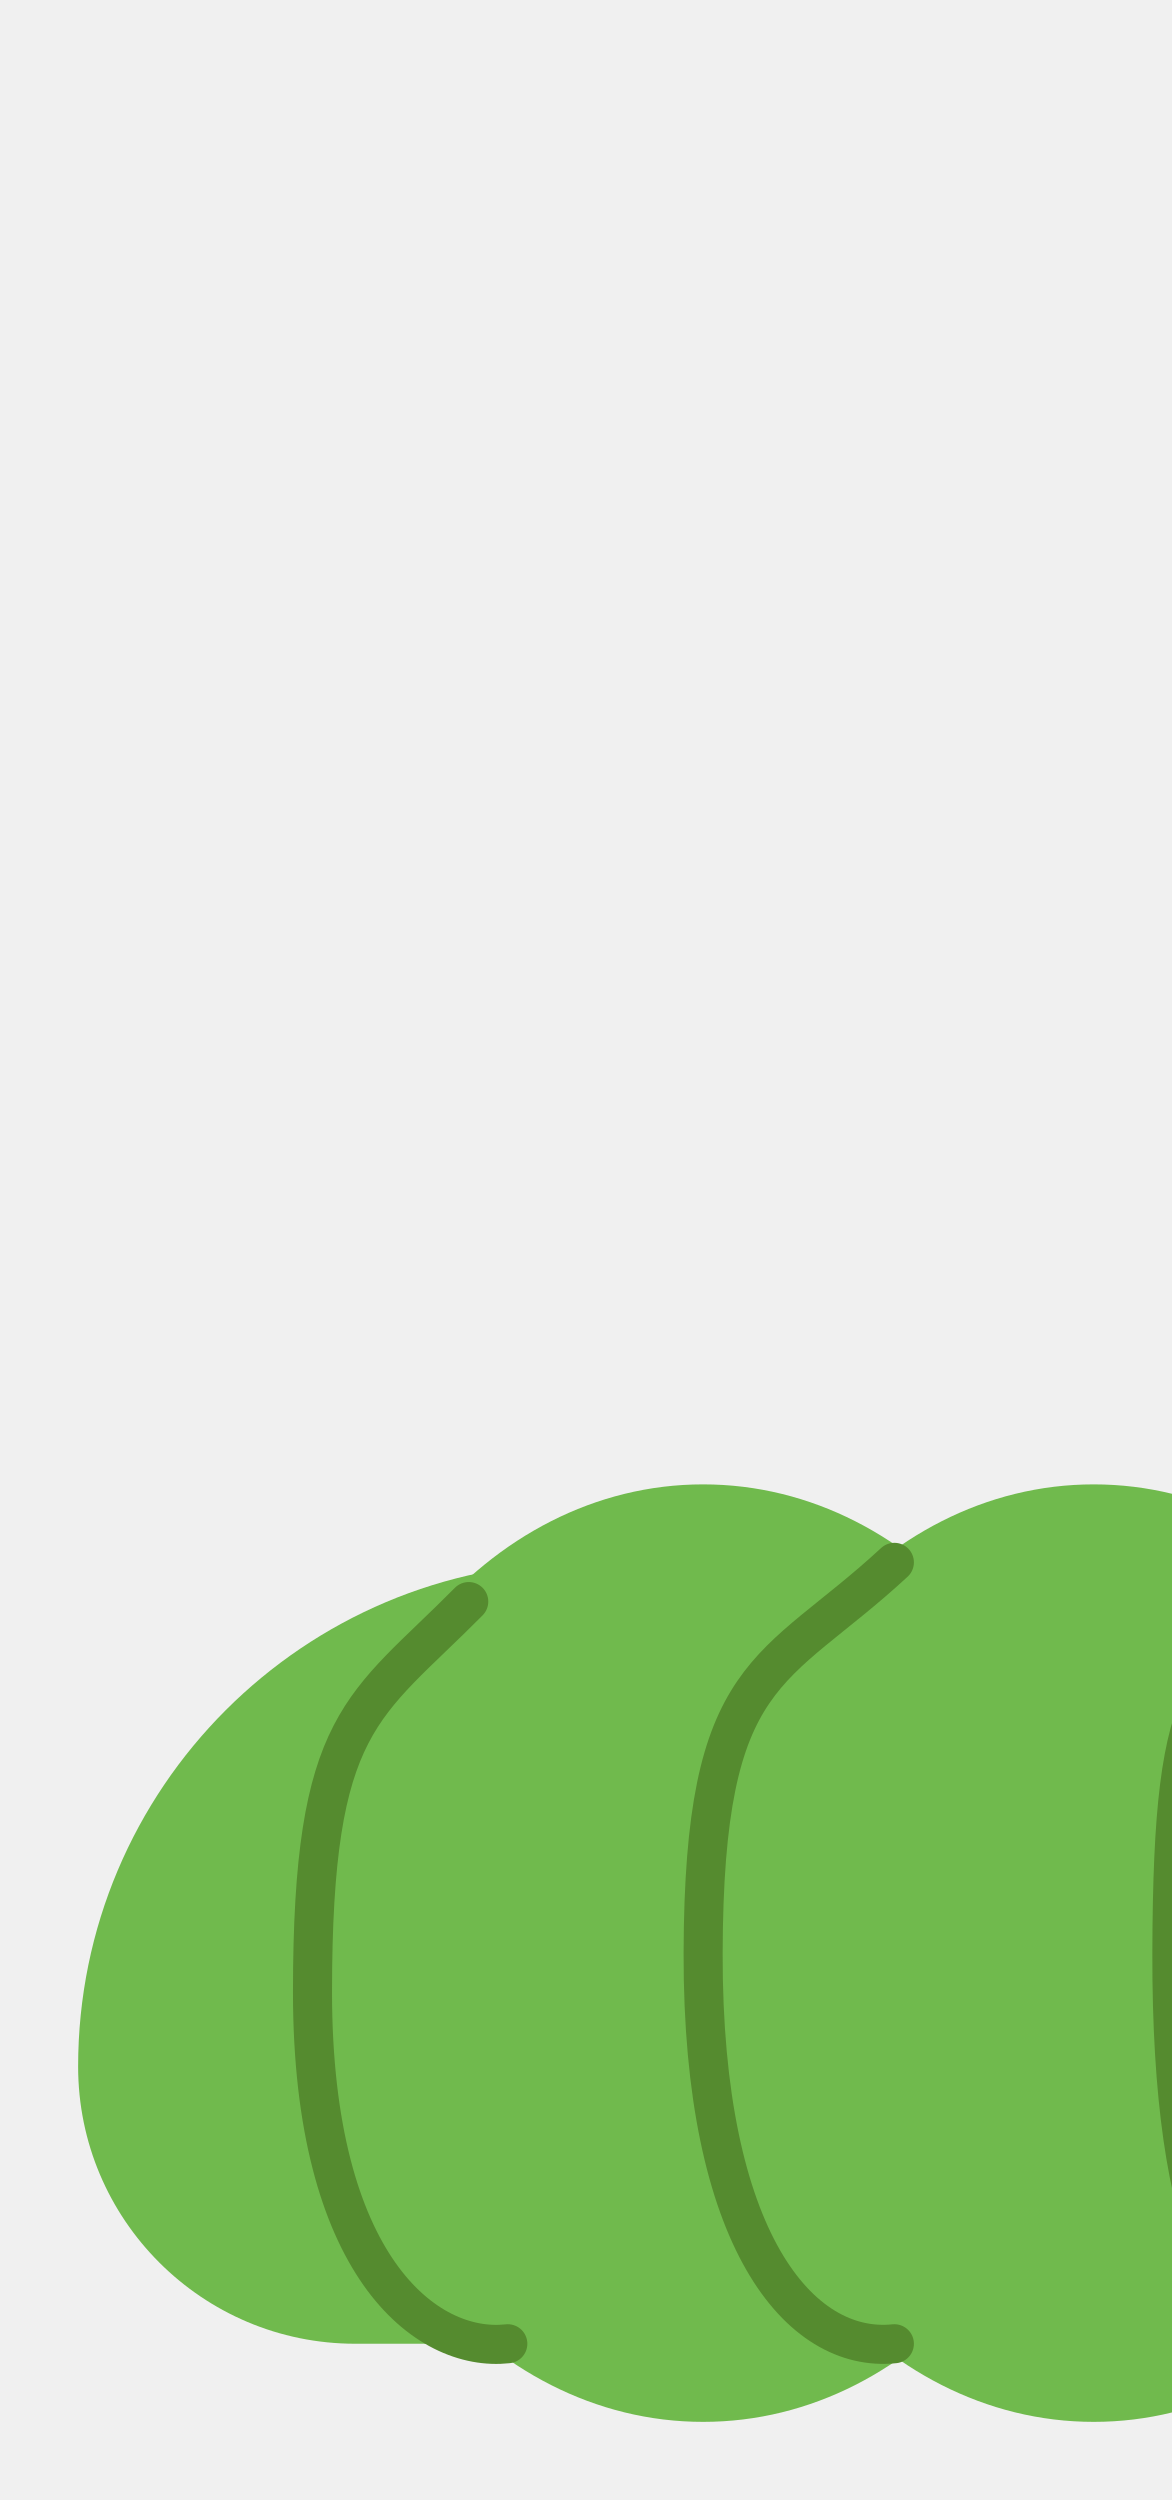
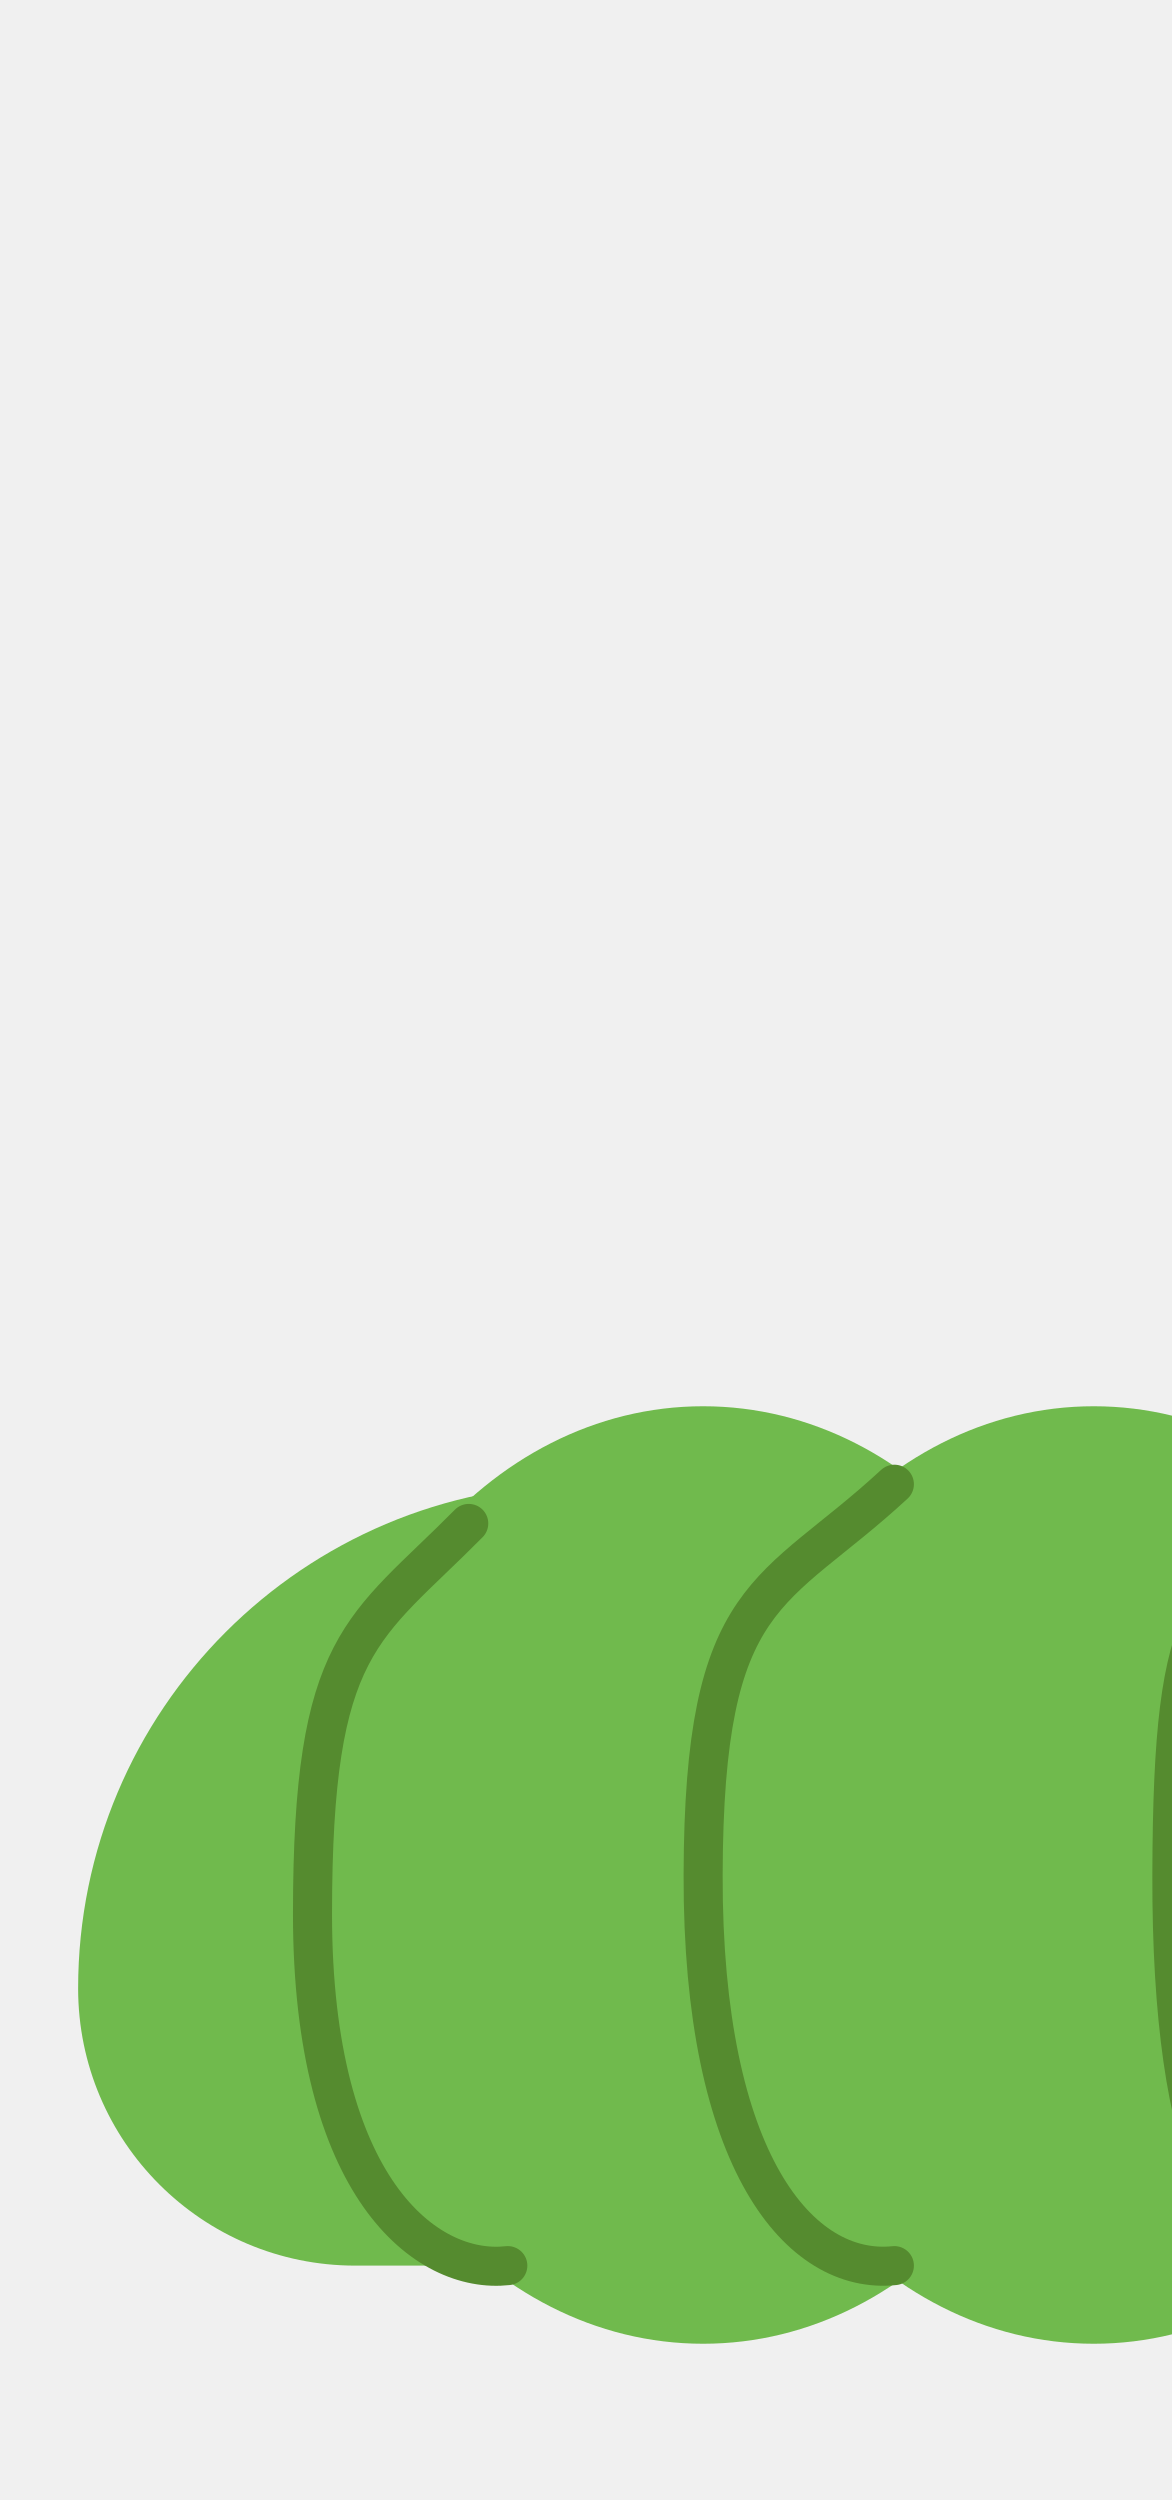
<svg xmlns="http://www.w3.org/2000/svg" width="15" height="32" viewBox="0 0 15 32" fill="none">
  <g clip-path="url(#clip0)">
-     <path d="M1 26.452C1 22.889 3.888 20 7.452 20H13V30H4.548C2.589 30 1 28.411 1 26.452Z" fill="#70BA4D" />
-     <path d="M13 20H14V30H13V20Z" fill="#1FC7D4" />
-     <path d="M26 20H9V30H26V20Z" fill="#70BA4D" />
-     <ellipse cx="14" cy="25" rx="5" ry="6" fill="#70BA4D" />
-     <path d="M17 30C15.795 30.127 14.991 28.683 15 25C15.009 21.317 15.443 21.441 17 20" stroke="#558B2F" stroke-width="0.5" stroke-linecap="round" />
+     <path d="M1 25.452C1 21.889 3.888 19 7.452 19H13V29H4.548C2.589 29 1 27.411 1 25.452Z" fill="#70BA4D" />
+     <path d="M13 19H14V29H13V19Z" fill="#1FC7D4" />
+     <path d="M26 19H9V29H26V19Z" fill="#70BA4D" />
+     <ellipse cx="14" cy="24" rx="5" ry="6" fill="#70BA4D" />
+     <path d="M17 29C15.795 29.127 14.991 27.683 15 24C15.009 20.317 15.443 20.441 17 19" stroke="#558B2F" stroke-width="0.5" stroke-linecap="round" />
    <g filter="url(#filter0_d)">
</g>
-     <ellipse cx="9" cy="25" rx="5" ry="6" fill="#70BA4D" />
-     <path d="M6.5 30C5.452 30.118 4 29 4 25.5C4 22 4.649 21.866 6 20.5" stroke="#558B2F" stroke-width="0.5" stroke-linecap="round" />
-     <path d="M11.448 30C10.243 30.127 8.991 28.683 9 25C9.009 21.317 9.891 21.439 11.448 19.998" stroke="#558B2F" stroke-width="0.5" stroke-linecap="round" />
+     <ellipse cx="9" cy="24" rx="5" ry="6" fill="#70BA4D" />
+     <path d="M6.5 29C5.452 29.118 4 28 4 24.5C4 21 4.649 20.866 6 19.5" stroke="#558B2F" stroke-width="0.5" stroke-linecap="round" />
+     <path d="M11.448 29C10.243 29.127 8.991 27.683 9 24C9.009 20.317 9.891 20.439 11.448 18.998" stroke="#558B2F" stroke-width="0.5" stroke-linecap="round" />
  </g>
  <defs>
-     <filter id="filter0_d" x="12" y="5.5" width="25" height="28.5" filterUnits="userSpaceOnUse" color-interpolation-filters="sRGB">
+     <filter id="filter0_d" x="12" y="4.5" width="25" height="28.5" filterUnits="userSpaceOnUse" color-interpolation-filters="sRGB">
      <feFlood flood-opacity="0" result="BackgroundImageFix" />
      <feColorMatrix in="SourceAlpha" type="matrix" values="0 0 0 0 0 0 0 0 0 0 0 0 0 0 0 0 0 0 127 0" />
      <feOffset dy="4" />
      <feGaussianBlur stdDeviation="2" />
      <feColorMatrix type="matrix" values="0 0 0 0 0 0 0 0 0 0 0 0 0 0 0 0 0 0 0.25 0" />
      <feBlend mode="normal" in2="BackgroundImageFix" result="effect1_dropShadow" />
      <feBlend mode="normal" in="SourceGraphic" in2="effect1_dropShadow" result="shape" />
    </filter>
    <clipPath id="clip0">
      <rect width="35" height="50" fill="white" />
    </clipPath>
  </defs>
</svg>
